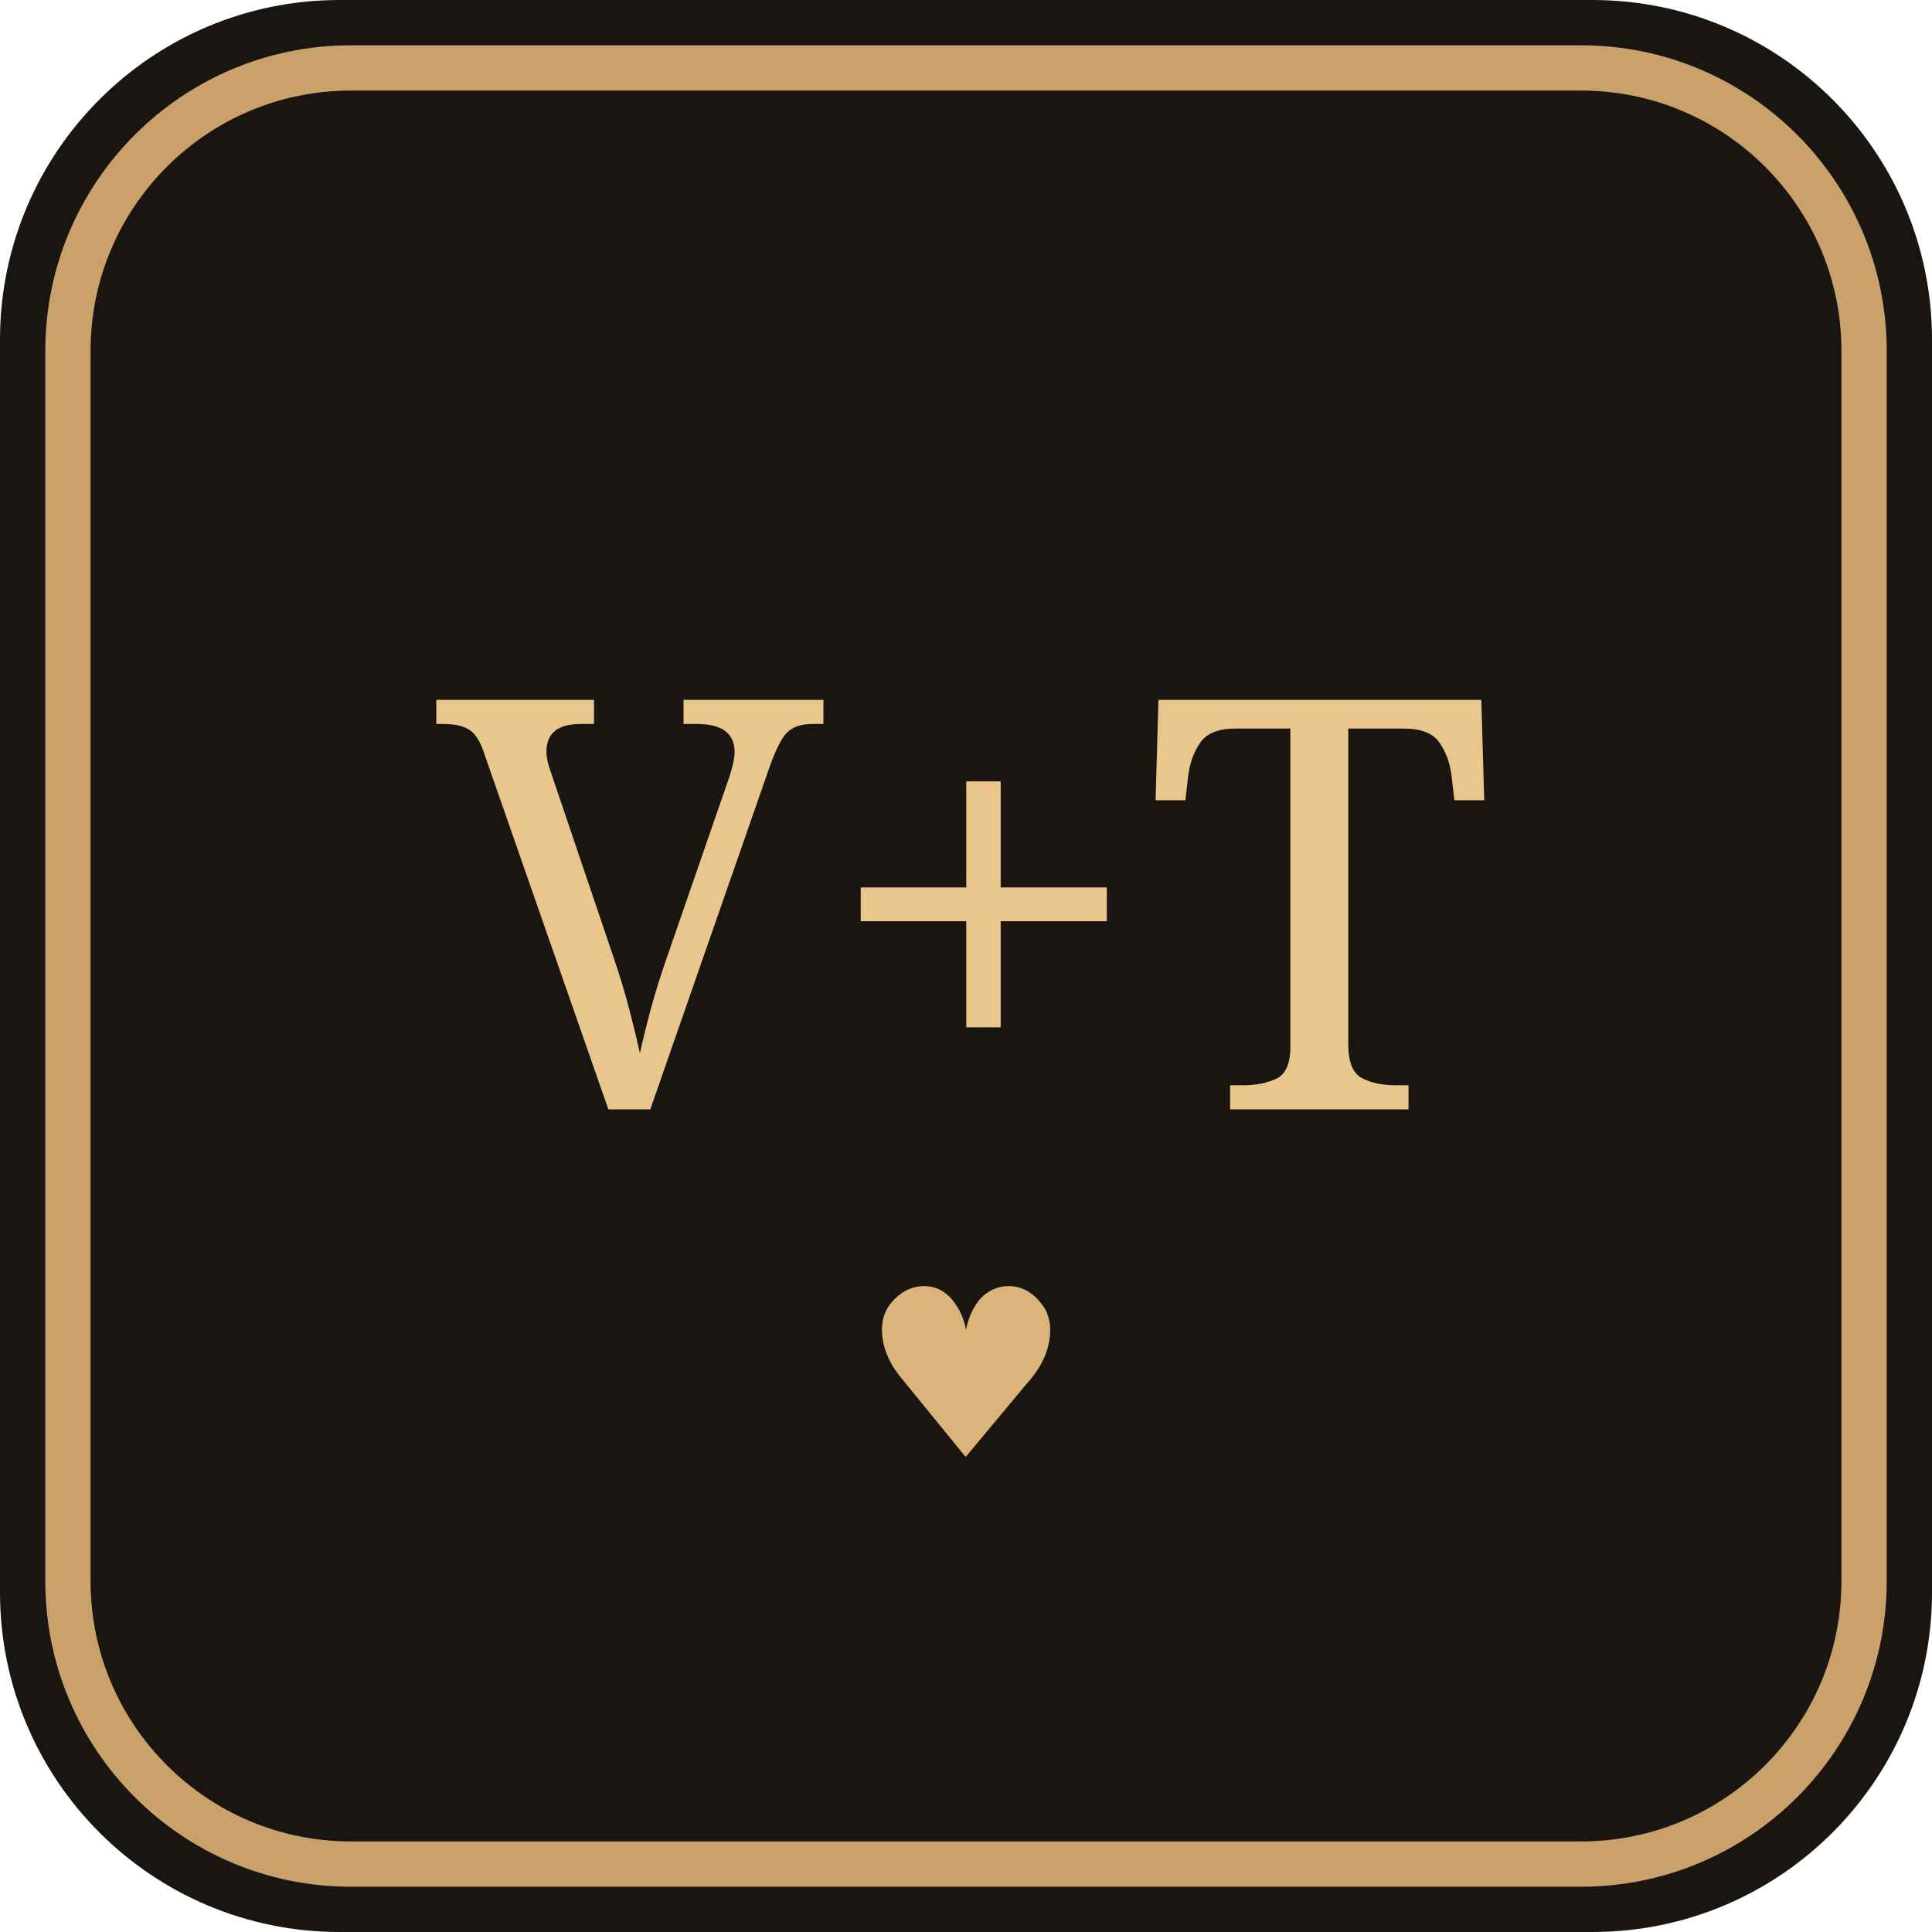
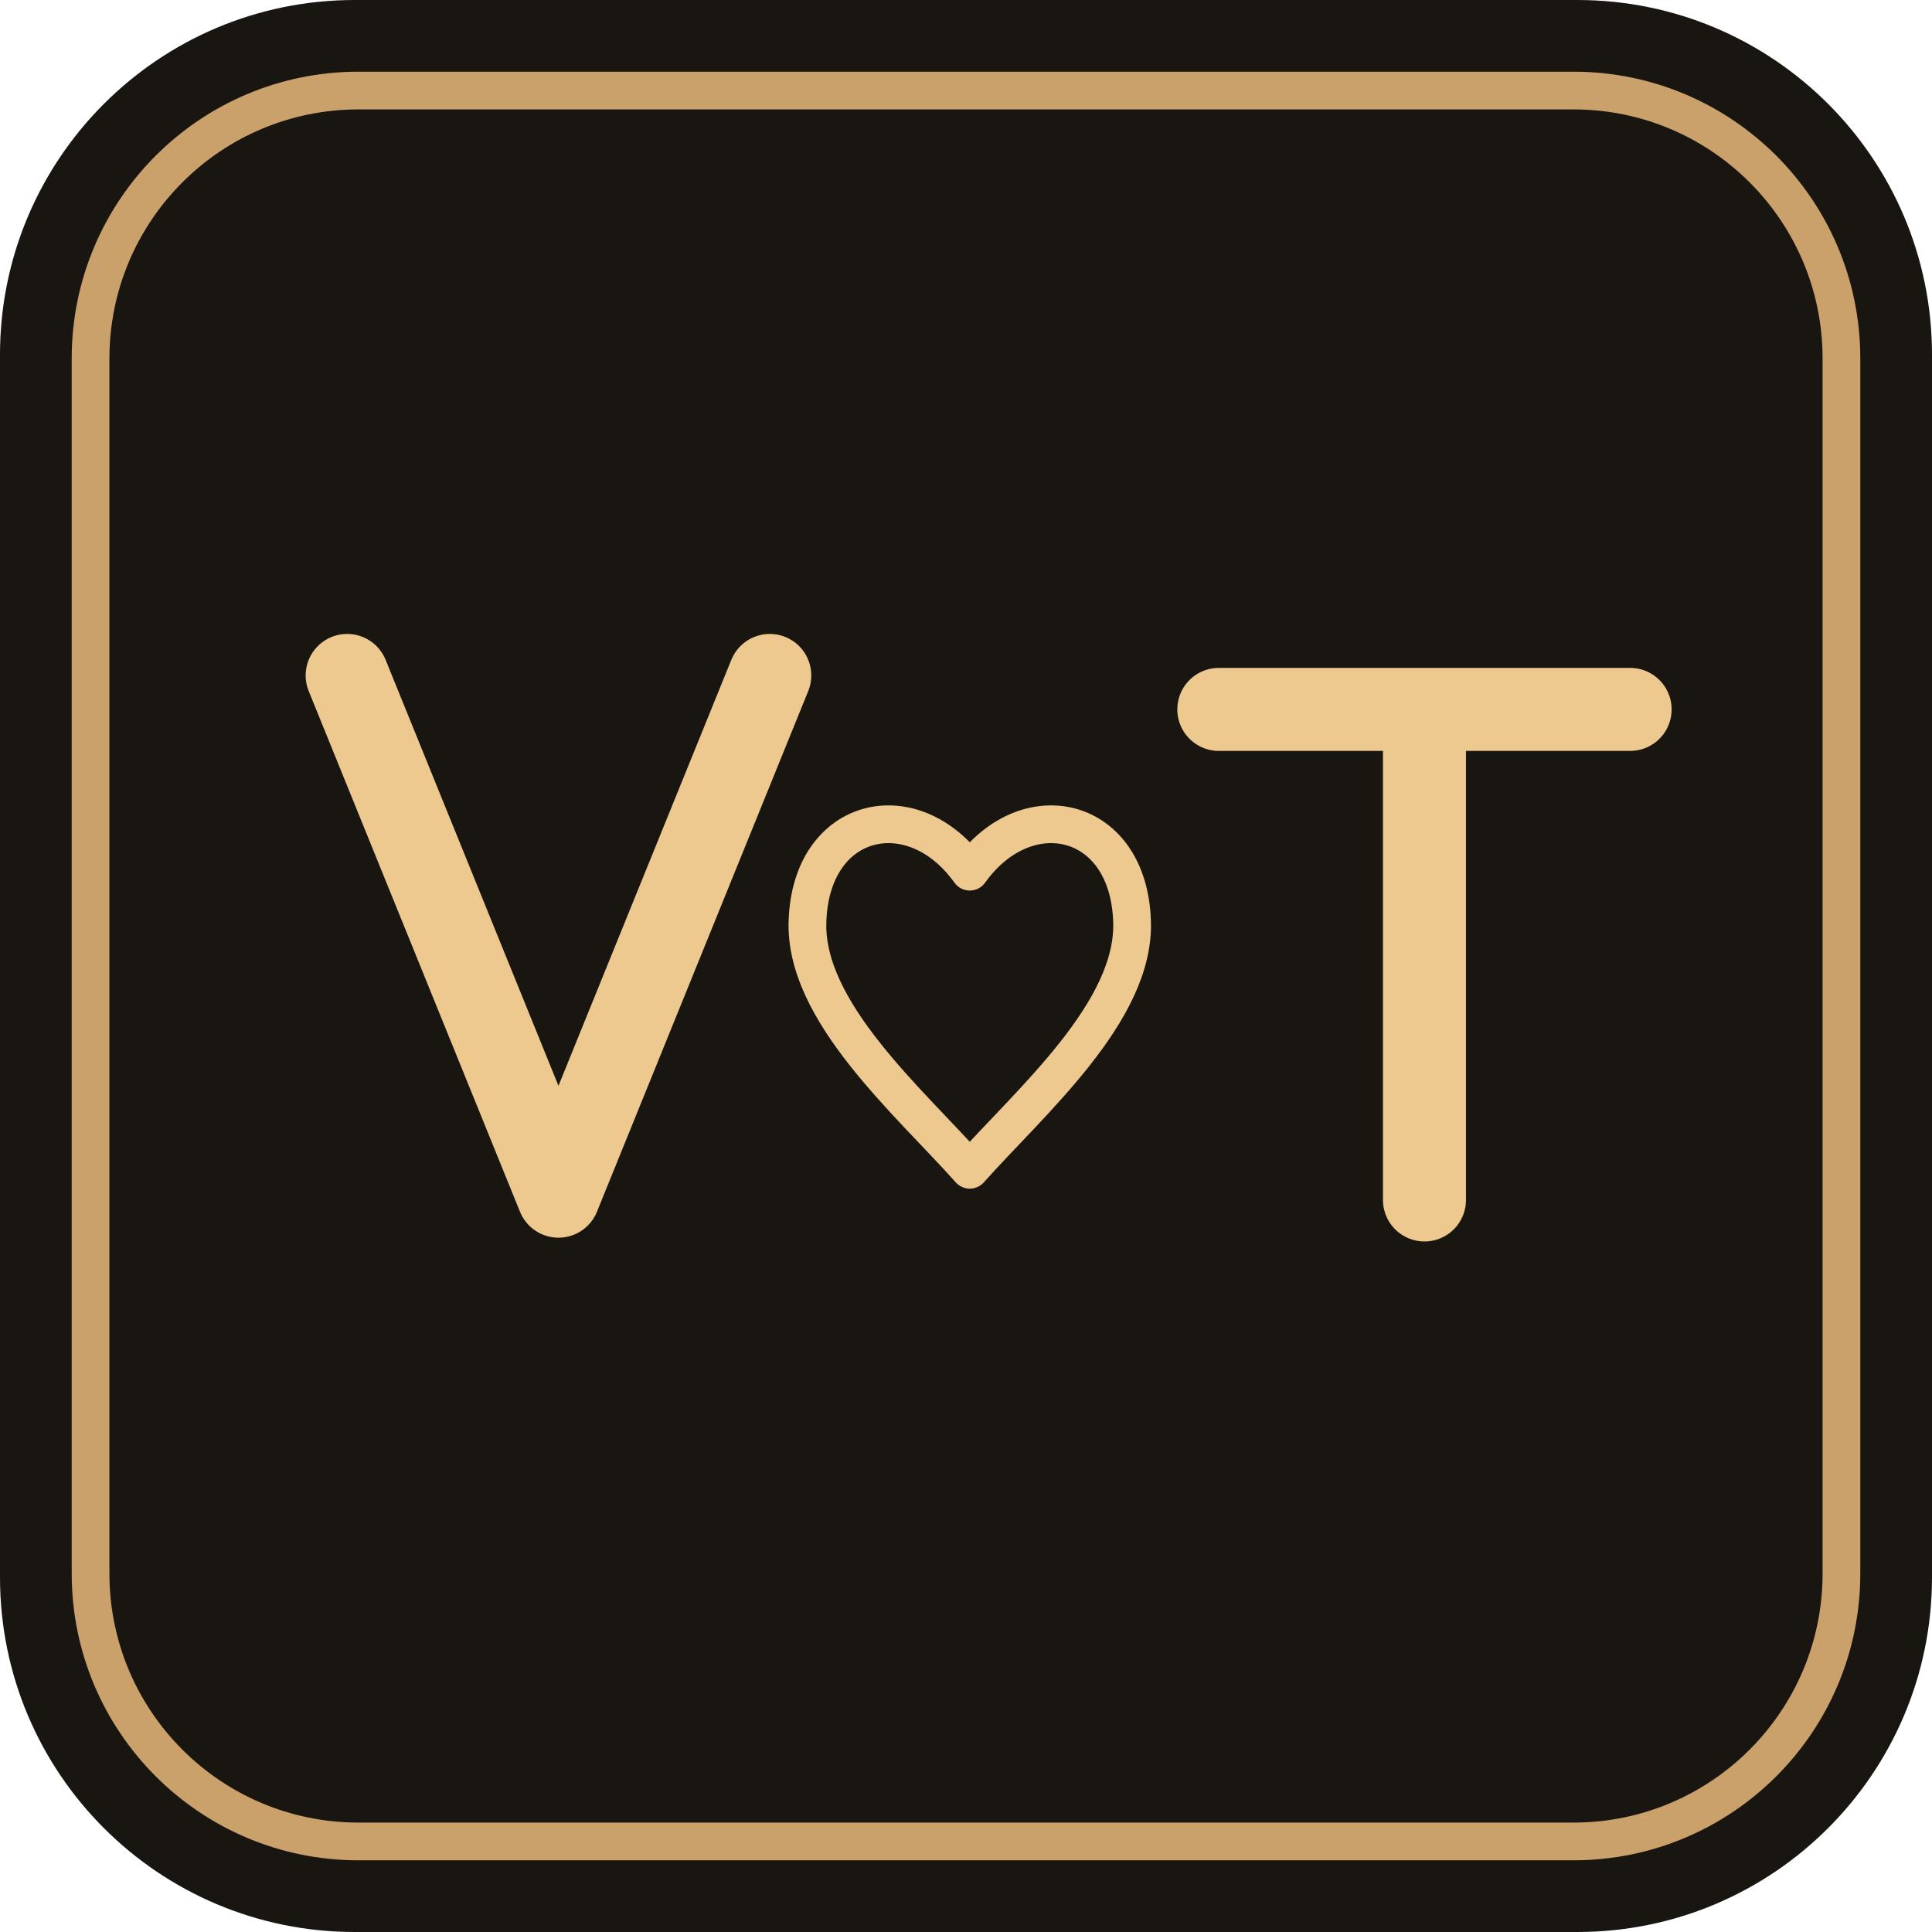
<svg xmlns="http://www.w3.org/2000/svg" viewBox="0 0 512 512">
-   <rect width="512" height="512" rx="90" fill="#191511" />
-   <rect x="18" y="18" width="476" height="476" rx="75" fill="none" stroke="#caa06b" stroke-width="12" />
-   <text x="256" y="294" font-family="Georgia,serif" font-size="152" text-anchor="middle" fill="#e8c68c">V+T</text>
-   <text x="256" y="386" font-family="Georgia,serif" font-size="62" text-anchor="middle" fill="#dbb47b">♥</text>
+   <rect width="512" height="512" rx="94" fill="#191511" />
+   <rect x="24" y="24" width="464" height="464" rx="71" fill="none" stroke="#caa06b" stroke-width="10" />
+   <g fill="none" stroke="#edc98f" stroke-linecap="round" stroke-linejoin="round">
+     <path d="M92 179 L148 317 L204 179" stroke-width="22" />
+     <path d="M323 188 L432 188 M377.5 190 L377.5 318" stroke-width="22" />
+     <path d="M257 310 C241 292 213 268 214 244 C215 216 242 210 257 231 C272 210 299 216 300 244 C301 268 273 292 257 310 Z" stroke-width="10" />
+   </g>
</svg>
